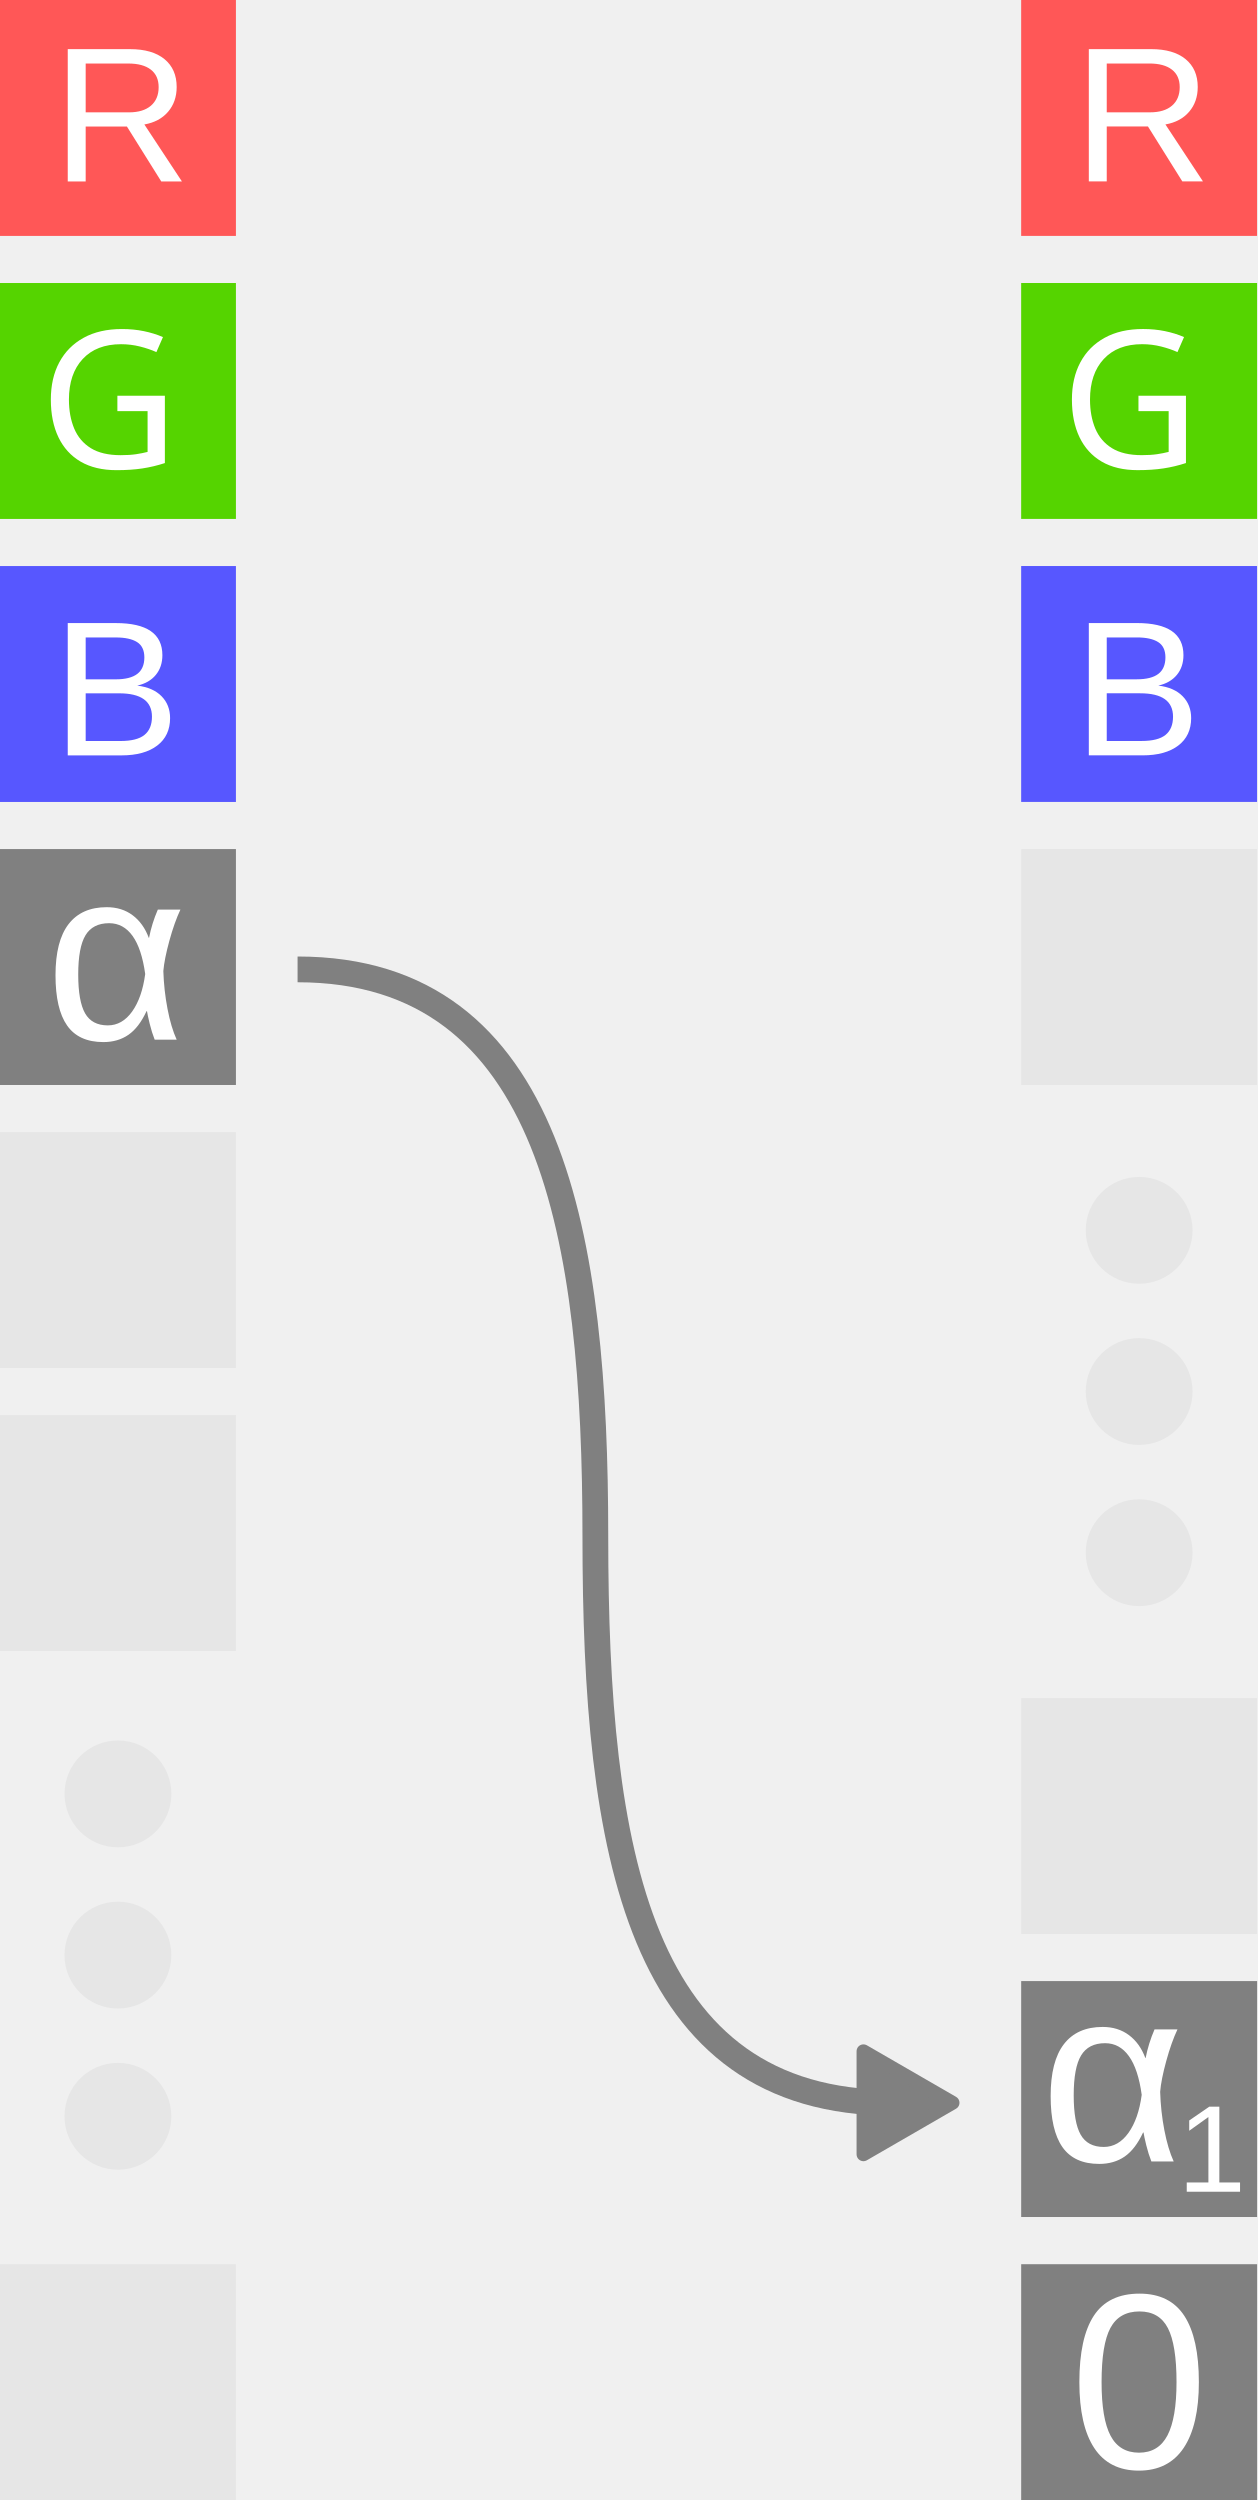
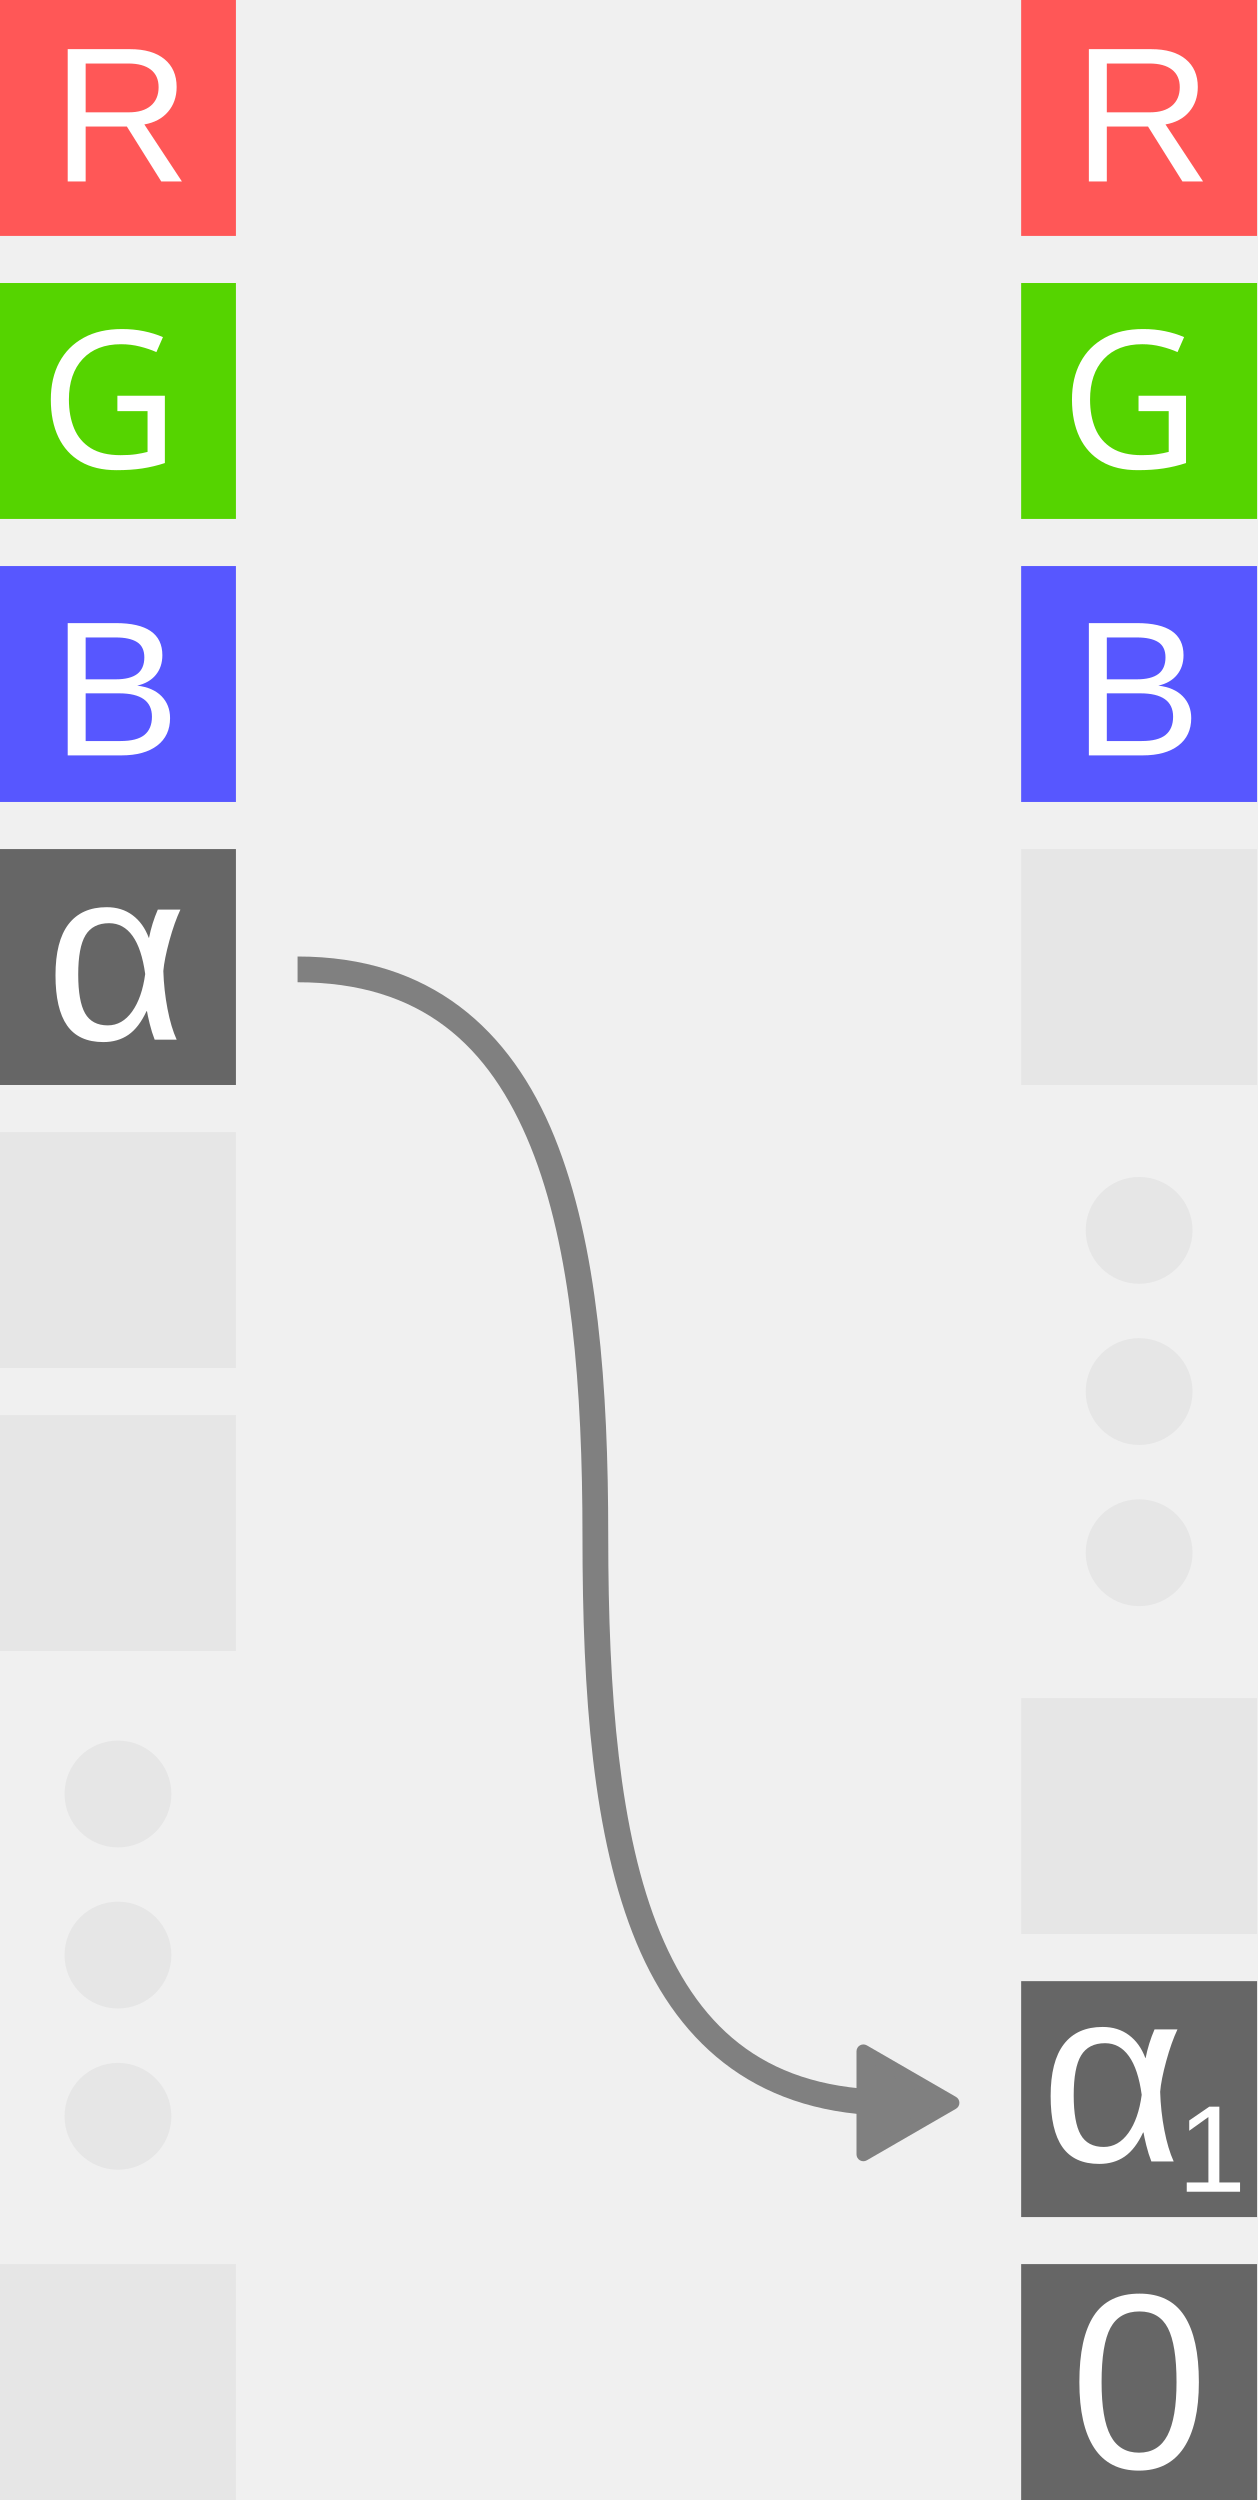
<svg xmlns="http://www.w3.org/2000/svg" width="737.5" height="1466.7" clip-rule="evenodd" fill-rule="evenodd" stroke-linecap="round" stroke-linejoin="round" stroke-miterlimit="0" version="1.1" viewBox="0 0 737.5 1466.7" xml:space="preserve">
-   <defs>
-     <marker id="marker36732-3-3-2" overflow="visible" orient="auto">
-       <path transform="scale(.4)" d="m5.77 0-8.65 5v-10z" fill="context-stroke" fill-rule="evenodd" stroke="context-stroke" stroke-width="1pt" />
-     </marker>
-   </defs>
-   <path d="m174.58 568.72c150.28 0 174.7 158.88 174.7 332.47 0 185.21 24.684 332.47 174.7 332.47" clip-rule="evenodd" fill="none" marker-end="url(#marker36732-3-3-2)" stroke="#808080" stroke-linecap="butt" stroke-linejoin="round" stroke-miterlimit="0" stroke-width="15.118" />
+   <g transform="translate(-739.69 -76.936)">
+     <path d="m914.27 638.09v15.119c72.474 0 112.54 36.801 136.7 96.418 24.161 59.617 30.445 142.05 30.445 228.5 0 92.939 5.968 176.74 31.672 238.59 25.704 61.845 73.106 101.44 150.59 101.44v-15.119c-72.535 0-112.48-34.035-136.63-92.125-24.143-58.09-30.516-140.52-30.516-232.79 0-87.153-5.93-170.95-31.551-234.17-25.621-63.22-72.909-105.86-150.71-105.86z" color="#000000" fill="#808080" stroke-linecap="butt" style="-inkscape-stroke:none" />
+     <g clip-rule="nonzero" fill="#808080" stroke-linecap="butt" stroke-linejoin="miter">
+       <path d="m1298.6 1310.6-52.308 30.236v-60.472z" color="#000000" stroke-width="6.047pt" style="-inkscape-stroke:none" />
+       <path d="m1244.2 1276.9a4.032 4.032 0 0 0-2.018 3.492v60.471a4.032 4.032 0 0 0 6.051 3.49l52.307-30.234a4.032 4.032 0 0 0 0-6.982l-52.307-30.234a4.032 4.032 0 0 0-4.033 0zm6.047 10.478 40.219 23.248-40.219 23.25z" color="#000000" style="-inkscape-stroke:none" />
+     </g>
+   </g>
  <text x="-201.321" y="1347.863" fill="#000000" font-family="sans-serif" font-size="40px" style="line-height:1.25" xml:space="preserve">
    <tspan x="-201.321" y="1347.863" fill="#1e1e1e" font-family="sans-serif" font-size="53.333px" style="font-variant-caps:normal;font-variant-east-asian:normal;font-variant-ligatures:normal;font-variant-numeric:normal" />
  </text>
  <text transform="translate(-739.69 -76.936)" fill="#000000" font-family="sans-serif" font-size="40px" style="line-height:1.25;shape-inside:url(#rect95981);white-space:pre" xml:space="preserve" />
-   <g transform="translate(-524.39 -61.64)" clip-rule="evenodd" fill-rule="evenodd" stroke-linecap="round" stroke-linejoin="round" stroke-miterlimit="0">
-     <rect x="524.39" y="61.64" width="138.41" height="138.41" fill="#ff5757" stroke-width="1.2" />
-     <g transform="matrix(1.2 0 0 1.2 -321.05 -188.27)">
-       <text x="729.937" y="296.967" fill="#ffffff" font-family="ArialMT, Arial, sans-serif" font-size="94.011px">R</text>
+   <g clip-rule="evenodd" fill-rule="evenodd" stroke-linecap="round" stroke-linejoin="round" stroke-miterlimit="0">
+     <g stroke-width="1.2">
+       <rect y=".001" width="138.41" height="138.41" fill="#ff5757" />
+       <text x="30.474" y="106.449" fill="#ffffff" font-family="ArialMT, Arial, sans-serif" font-size="112.81px">R</text>
+       <rect y="332.09" width="138.41" height="138.41" fill="#5757ff" />
+       <text x="30.474" y="443.17" fill="#ffffff" font-family="ArialMT, Arial, sans-serif" font-size="112.81px">B</text>
+       <rect y="166.04" width="138.41" height="138.41" fill="#55d400" />
+       <text x="22.94" y="274.713" fill="#ffffff" font-family="sans-serif" font-size="112.81px" style="font-variant-caps:normal;font-variant-east-asian:normal;font-variant-ligatures:normal;font-variant-numeric:normal">G</text>
+       <rect y="1328.3" width="138.41" height="138.41" fill="#e6e6e6" />
+       <rect y="498.13" width="138.41" height="138.41" fill="#666" />
    </g>
-     <rect x="524.39" y="393.73" width="138.41" height="138.41" fill="#5757ff" stroke-width="1.2" />
-     <g transform="matrix(1.2 0 0 1.2 -321.05 148.45)">
-       <text x="729.937" y="296.967" fill="#ffffff" font-family="ArialMT, Arial, sans-serif" font-size="94.011px">B</text>
+     <text x="26.495" y="609.961" fill="#ffffff" font-family="ArialMT, Arial, sans-serif" font-size="144.45px" stroke-width="3.801">α</text>
+     <g fill="#e6e6e6" stroke-width="1.2">
+       <rect y="664.17" width="138.41" height="138.41" />
+       <rect y="830.21" width="138.41" height="138.41" />
+       <circle cx="69.203" cy="1052.5" r="31.339" />
+       <circle cx="69.203" cy="1147" r="31.339" />
+       <circle cx="69.203" cy="1241.6" r="31.339" />
    </g>
-     <rect x="524.39" y="227.68" width="138.41" height="138.41" fill="#55d400" stroke-width="1.2" />
-     <g transform="matrix(1.2 0 0 1.2 -328.59 -20.007)">
-       <text x="729.937" y="296.967" fill="#ffffff" font-family="sans-serif" font-size="94.011px" style="font-variant-caps:normal;font-variant-east-asian:normal;font-variant-ligatures:normal;font-variant-numeric:normal">G</text>
+     <g stroke-width="1.2">
+       <rect x="599.09" width="138.41" height="138.41" fill="#ff5757" />
+       <text x="629.567" y="106.448" fill="#ffffff" font-family="ArialMT, Arial, sans-serif" font-size="112.81px">R</text>
+       <rect x="599.09" y="332.09" width="138.41" height="138.41" fill="#5757ff" />
+       <text x="629.567" y="443.169" fill="#ffffff" font-family="ArialMT, Arial, sans-serif" font-size="112.81px">B</text>
+       <rect x="599.09" y="166.04" width="138.41" height="138.41" fill="#55d400" />
+       <text x="622.033" y="274.712" fill="#ffffff" font-family="sans-serif" font-size="112.81px" style="font-variant-caps:normal;font-variant-east-asian:normal;font-variant-ligatures:normal;font-variant-numeric:normal">G</text>
    </g>
-     <rect x="524.39" y="1390" width="138.41" height="138.41" fill="#e6e6e6" stroke-width="1.2" />
-     <rect x="524.39" y="559.77" width="138.41" height="138.41" fill="#808080" stroke-width="1.2" />
-     <text x="550.889" y="671.601" fill="#ffffff" font-family="ArialMT, Arial, sans-serif" font-size="144.45px" stroke-width="3.801">α</text>
-     <g fill="#e6e6e6">
-       <rect x="524.39" y="725.81" width="138.41" height="138.41" stroke-width="1.2" />
-       <rect x="524.39" y="891.85" width="138.41" height="138.41" stroke-width="1.2" />
-       <g transform="matrix(1.1996 0 0 1.1996 -97.765 -73.469)">
-         <circle cx="576.32" cy="989.96" r="26.124" stroke-width="1" />
-         <g transform="matrix(1.0003 0 0 1.0003 -194 4.4792)">
-           <circle cx="770.07" cy="1064" r="26.116" fill="#e6e6e6" />
-         </g>
-         <g transform="matrix(1.0003 0 0 1.0003 -194 83.311)">
-           <circle cx="770.07" cy="1064" r="26.116" fill="#e6e6e6" />
-         </g>
-       </g>
+     <rect x="599.09" y="1328.3" width="138.41" height="138.41" fill="#666" stroke-width="13.228" />
+     <g fill="#e6e6e6" stroke-width="13.228">
+       <rect x="599.09" y="498.13" width="138.41" height="138.41" />
+       <rect x="599.09" y="996.26" width="138.41" height="138.41" />
+       <circle cx="668.3" cy="721.83" r="31.339" />
+       <circle cx="668.3" cy="816.4" r="31.339" />
+       <circle cx="668.3" cy="910.96" r="31.339" />
    </g>
-   </g>
-   <g transform="translate(-739.69 -76.936)" clip-rule="evenodd" fill-rule="evenodd" stroke-linecap="round" stroke-linejoin="round" stroke-miterlimit="0">
-     <g transform="matrix(1.1996 0 0 1.1996 -290.99 -58.174)">
-       <rect x="1358.6" y="112.63" width="115.37" height="115.37" fill="#ff5757" stroke-width="1" />
-       <g transform="matrix(1.0003 0 0 1.0003 653.81 -95.699)">
-         <text x="729.937" y="296.967" fill="#ffffff" font-family="ArialMT, Arial, sans-serif" font-size="94.011px">R</text>
-       </g>
-     </g>
-     <g transform="matrix(1.1996 0 0 1.1996 -290.99 -58.173)">
-       <rect x="1358.6" y="389.45" width="115.37" height="115.37" fill="#5757ff" stroke-width="1" />
-       <g transform="matrix(1.0003 0 0 1.0003 653.81 184.99)">
-         <text x="729.937" y="296.967" fill="#ffffff" font-family="ArialMT, Arial, sans-serif" font-size="94.011px">B</text>
-       </g>
-     </g>
-     <g transform="matrix(1.1996 0 0 1.1996 -290.99 -58.174)">
-       <rect x="1358.6" y="251.04" width="115.37" height="115.37" fill="#55d400" stroke-width="1" />
-       <g transform="matrix(1.0003 0 0 1.0003 647.53 44.566)">
-         <text x="729.937" y="296.967" fill="#ffffff" font-family="sans-serif" font-size="94.011px" style="font-variant-caps:normal;font-variant-east-asian:normal;font-variant-ligatures:normal;font-variant-numeric:normal">G</text>
-       </g>
-     </g>
-     <rect x="1338.8" y="1405.3" width="138.41" height="138.41" fill="#808080" stroke-width="13.228" />
-     <g fill="#e6e6e6">
-       <rect x="1338.8" y="575.06" width="138.41" height="138.41" stroke-width="13.228" />
-       <rect x="1338.8" y="1073.2" width="138.41" height="138.41" stroke-width="13.228" />
-       <g transform="matrix(1.1996 0 0 1.1996 -290.99 -67.011)" stroke-width="11.027">
-         <circle cx="1416.3" cy="721.71" r="26.124" />
-         <circle cx="1416.3" cy="800.54" r="26.124" />
-         <circle cx="1416.3" cy="879.37" r="26.124" />
-       </g>
-     </g>
-     <rect x="1338.8" y="1239.2" width="138.41" height="138.41" fill="#808080" stroke-width="13.228" />
+     <rect x="599.09" y="1162.3" width="138.41" height="138.41" fill="#666" stroke-width="13.228" />
    <g fill="#ffffff" font-family="ArialMT, Arial, sans-serif">
-       <text x="1349.924" y="1345.023" font-size="146.67px" stroke-width=".56" style="font-variant-caps:normal;font-variant-east-asian:normal;font-variant-ligatures:normal;font-variant-numeric:normal">
-         <tspan x="1349.924" y="1345.023" stroke-width=".56">α</tspan>
+       <text x="610.235" y="1268.087" font-size="146.67px" stroke-width=".56" style="font-variant-caps:normal;font-variant-east-asian:normal;font-variant-ligatures:normal;font-variant-numeric:normal">
+         <tspan x="610.235" y="1268.087" stroke-width=".56">α</tspan>
      </text>
-       <text x="1430.4" y="1362.769" font-size="72.527px" style="font-variant-caps:normal;font-variant-east-asian:normal;font-variant-ligatures:normal;font-variant-numeric:normal;line-height:1.25" xml:space="preserve">
-         <tspan x="1430.4" y="1362.769" fill="#ffffff" font-family="ArialMT, Arial, sans-serif" font-size="72.527px" style="font-variant-caps:normal;font-variant-east-asian:normal;font-variant-ligatures:normal;font-variant-numeric:normal">1</tspan>
+       <text x="690.711" y="1285.834" font-size="72.527px" style="font-variant-caps:normal;font-variant-east-asian:normal;font-variant-ligatures:normal;font-variant-numeric:normal;line-height:1.25" xml:space="preserve">
+         <tspan x="690.711" y="1285.834" fill="#ffffff" font-family="ArialMT, Arial, sans-serif" font-size="72.527px" style="font-variant-caps:normal;font-variant-east-asian:normal;font-variant-ligatures:normal;font-variant-numeric:normal">1</tspan>
      </text>
-       <text x="1367.2" y="1524.967" font-size="146.67px" stroke-width=".56" style="font-variant-caps:normal;font-variant-east-asian:normal;font-variant-ligatures:normal;font-variant-numeric:normal">
-         <tspan x="1367.2" y="1524.967" stroke-width=".56">0</tspan>
+       <text x="627.51" y="1448.032" font-size="146.67px" stroke-width=".56" style="font-variant-caps:normal;font-variant-east-asian:normal;font-variant-ligatures:normal;font-variant-numeric:normal">
+         <tspan x="627.51" y="1448.032" stroke-width=".56">0</tspan>
      </text>
    </g>
  </g>
</svg>
